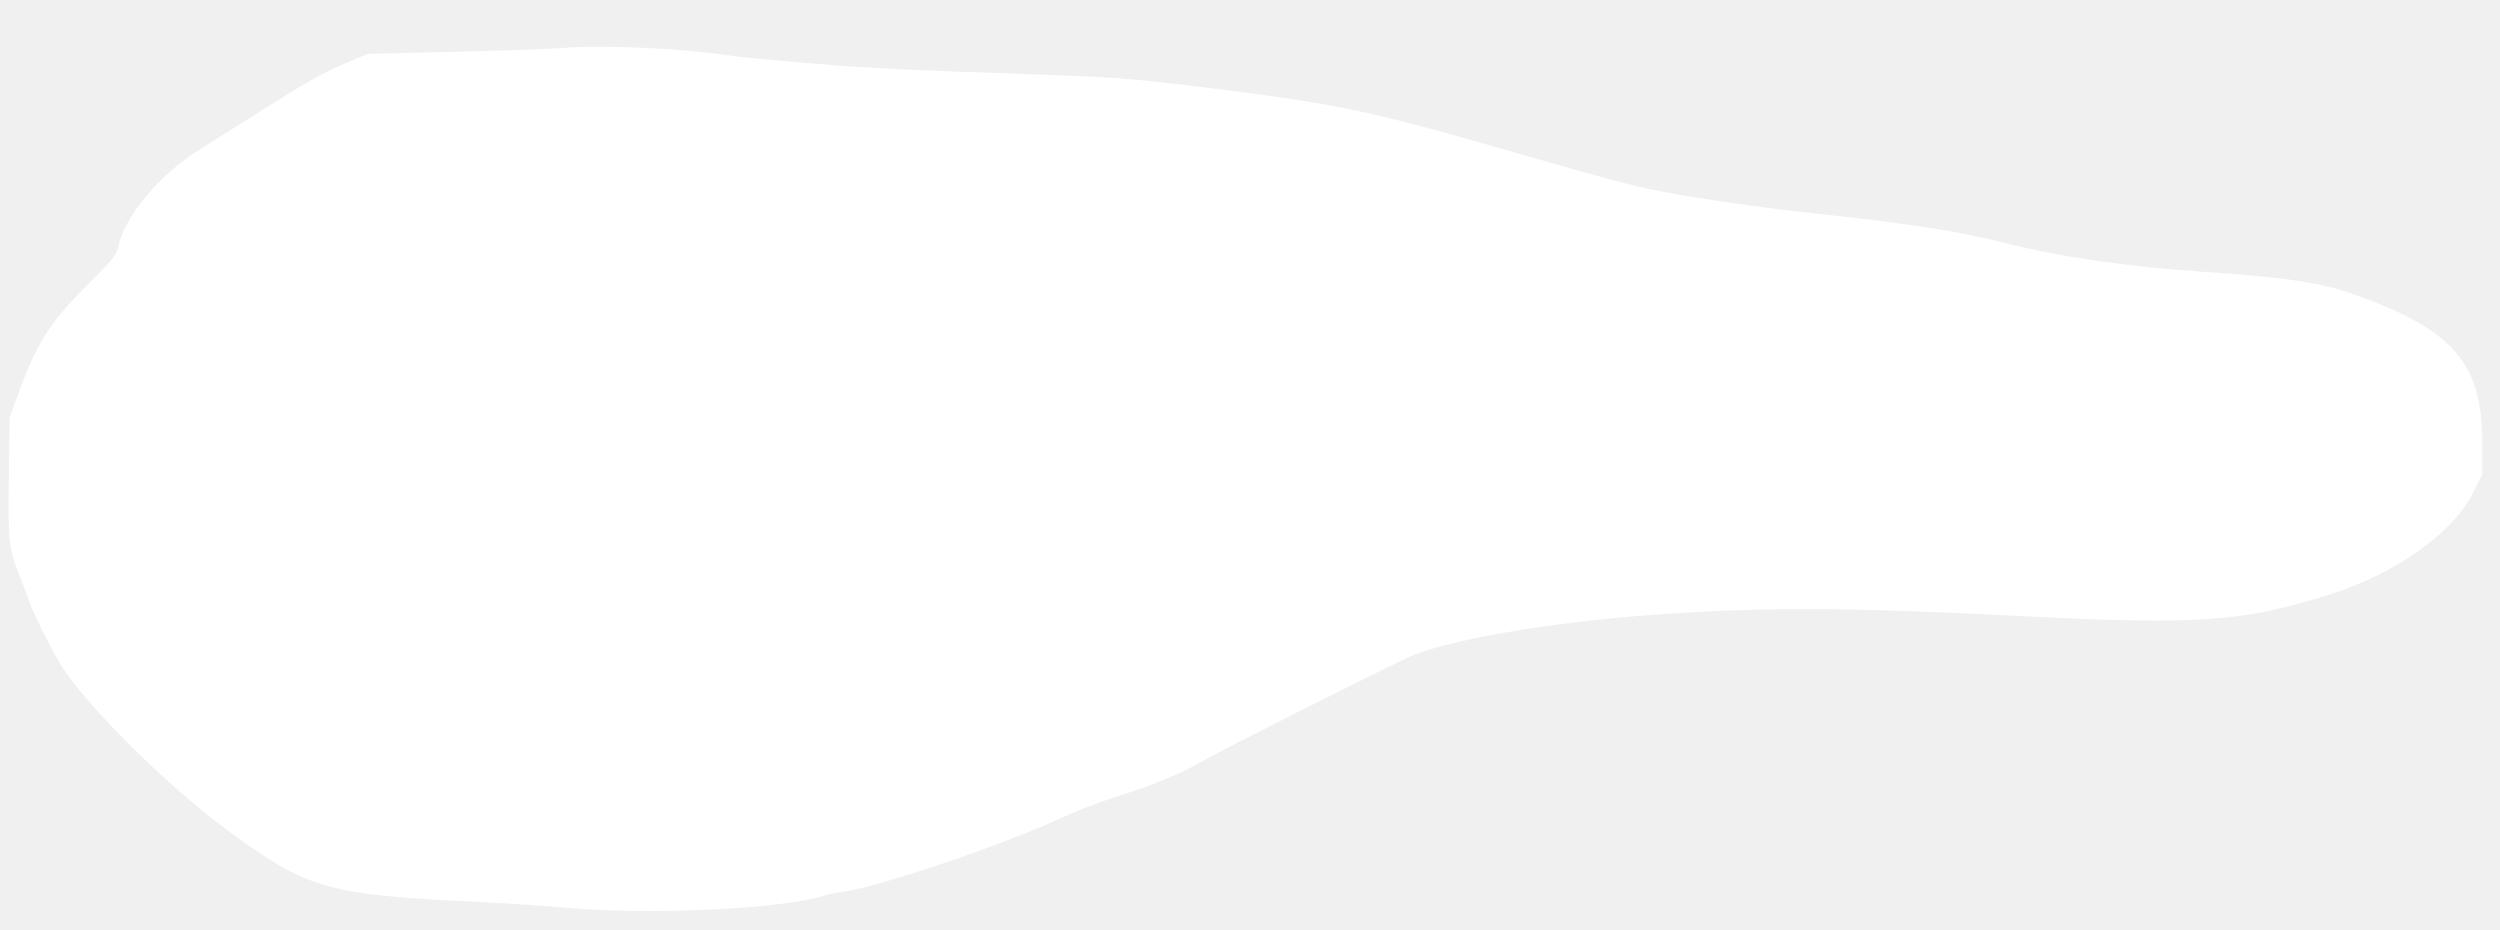
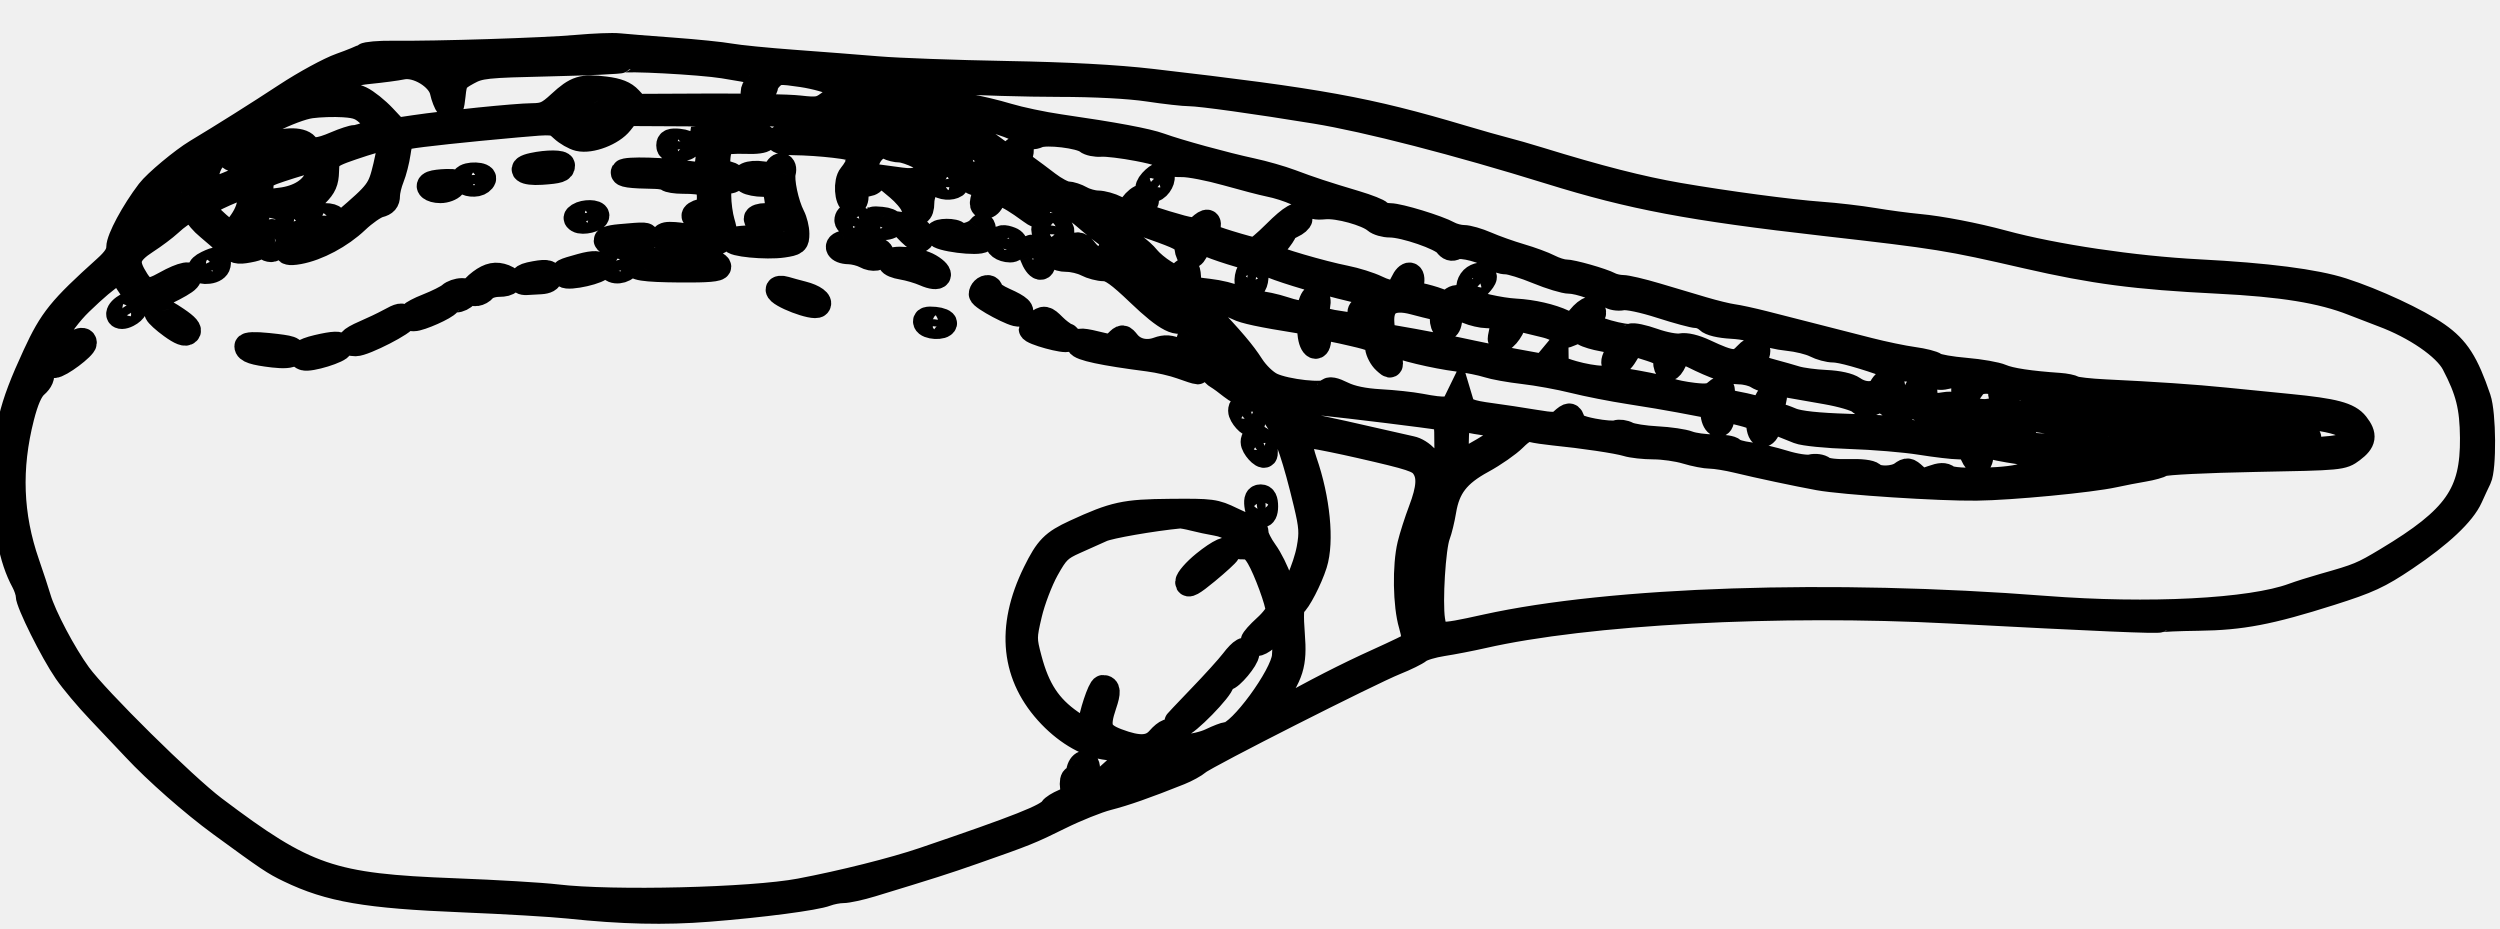
- <svg xmlns="http://www.w3.org/2000/svg" width="1200" height="446" viewBox="0 0 1200 446" version="1.1">
-   <path d="M 268.500 23.106 C 263 23.554, 240.050 24.356, 217.500 24.888 L 176.500 25.855 166.875 29.908 C 154.828 34.980, 147.591 39.068, 122.500 54.975 C 111.500 61.949, 99.800 69.309, 96.500 71.331 C 76.596 83.529, 59.321 104.251, 56.604 119.187 C 56.049 122.235, 53.363 125.441, 41.104 137.687 C 23.214 155.558, 17.422 164.968, 7.673 192 L 4.608 200.500 4.236 229.209 C 3.829 260.600, 4.167 263.495, 9.874 277.500 C 11.443 281.350, 13.289 286.300, 13.977 288.500 C 15.620 293.760, 24.983 312.497, 29.598 319.759 C 41.888 339.102, 80.055 376.971, 108.380 397.924 C 147.622 426.953, 156.430 429.474, 231 433.011 C 243.375 433.598, 261.825 434.830, 272 435.749 C 311.815 439.346, 376.017 436.311, 395.500 429.911 C 397.150 429.369, 401.489 428.501, 405.142 427.982 C 422.525 425.512, 482.451 405.174, 509.500 392.565 C 516.100 389.489, 527.800 384.970, 535.500 382.522 C 554.785 376.393, 566.749 371.425, 578.500 364.667 C 587.833 359.299, 653.137 326.378, 675.511 315.760 C 693.109 307.409, 742.990 298.722, 794.500 295.036 C 846.536 291.313, 886.478 291.453, 968.500 295.647 C 1055.463 300.093, 1076.933 298.580, 1119.212 285.026 C 1150.609 274.960, 1177.687 255.532, 1187.260 236.202 L 1191.500 227.642 1191.443 211.571 C 1191.312 174.340, 1177.562 158.466, 1130.822 141.584 C 1114.609 135.728, 1097.778 133.164, 1058 130.491 C 1021.076 128.009, 989.837 123.517, 963.774 116.941 C 940.163 110.984, 917.221 107.400, 871 102.449 C 842.136 99.358, 806.433 94.052, 790.613 90.504 C 777.244 87.506, 766.432 84.541, 716.130 70.081 C 659.201 53.716, 640.442 49.788, 587 43.042 C 548.072 38.129, 535.845 37.084, 504.500 35.995 C 431.239 33.447, 419.774 32.898, 390.500 30.529 C 373.450 29.149, 356.350 27.542, 352.500 26.958 C 327.232 23.124, 289.513 21.394, 268.500 23.106" stroke="none" fill="#FFFFFF" fill-rule="nonzero" />
+ <svg xmlns="http://www.w3.org/2000/svg" width="800" height="297" xml:space="preserve" overflow="hidden">
+   <g transform="translate(-240 -211)">
+     <path d="M424.5 226.165C414.17 227.092 379.477 228.194 365.636 228.034 361.311 227.985 357.261 228.333 356.636 228.809 356.011 229.285 352.575 230.708 349 231.971 345.425 233.234 337.55 237.519 331.5 241.493 322.355 247.499 311.344 254.433 302.906 259.5 298.38 262.217 289.846 269.336 287.636 272.236 282.681 278.741 278 287.443 278 290.151 278 292.137 276.81 293.99 273.79 296.71 259.282 309.77 256.481 313.236 251.209 324.661 243.348 341.693 241.701 348.77 241.704 365.5 241.707 379.744 243.558 389.74 247.565 397.154 248.354 398.614 249 400.571 249 401.502 249 403.951 256.775 419.575 261.159 425.937 263.22 428.927 267.965 434.579 271.703 438.496 275.441 442.413 280.573 447.842 283.108 450.559 289.955 457.901 301.694 468.229 310.514 474.67 326.088 486.044 327.58 487.045 332.5 489.417 345.505 495.687 357.282 497.711 388 498.958 401.475 499.504 416.775 500.404 422 500.957 439.101 502.768 452.697 503.076 466.713 501.971 483.728 500.63 500.866 498.382 504.442 497.022 505.921 496.46 508.306 496 509.744 496 511.182 496 515.315 495.1 518.929 494 538.048 488.179 542.322 486.815 551.5 483.6 568.343 477.7 569.634 477.18 579.215 472.439 584.322 469.912 591.2 467.153 594.5 466.309 599.972 464.908 606.742 462.53 617.5 458.229 619.7 457.35 622.4 455.862 623.5 454.923 625.989 452.798 678.439 426.222 686.55 422.975 689.823 421.666 693.241 419.983 694.147 419.236 695.052 418.489 698.427 417.472 701.647 416.977 704.866 416.482 710.65 415.361 714.5 414.485 747.85 406.897 809.138 403.633 864 406.522 911.89 409.044 930.447 409.84 931.158 409.402 931.519 409.179 937.074 408.93 943.501 408.85 957.244 408.678 966.26 406.956 985.707 400.786 997.927 396.91 1001.29 395.357 1009.73 389.68 1020.97 382.129 1028.18 375.339 1030.52 370.116 1031.41 368.127 1032.66 365.438 1033.3 364.139 1034.9 360.87 1034.77 343.413 1033.1 338.5 1029.21 327.068 1026.28 322.483 1020.03 318.103 1013.67 313.638 999.819 307.19 989.5 303.886 980.763 301.088 965.451 299.116 943.663 297.983 922.793 296.898 897.496 293.138 881 288.668 872.019 286.234 860.937 284.094 854 283.454 850.425 283.124 843.9 282.251 839.5 281.514 835.1 280.777 827.45 279.885 822.5 279.532 813.035 278.857 792.285 276.084 777.176 273.477 765.06 271.386 751.512 267.924 732.5 262.059 728.65 260.871 723.7 259.451 721.5 258.902 719.3 258.353 713.225 256.631 708 255.075 677.568 246.011 662.482 243.273 608.5 237.016 597.141 235.699 581.712 234.869 562 234.514 545.775 234.223 527.325 233.55 521 233.02 514.675 232.49 502.525 231.546 494 230.921 485.475 230.297 476.309 229.385 473.631 228.896 470.953 228.407 462.628 227.558 455.131 227.01 447.634 226.462 439.925 225.845 438 225.64 436.075 225.435 430 225.671 424.5 226.165M390 231.052C384.067 235.091 383.163 235.211 378.722 232.55L374.5 230.019 383 230.025C389.099 230.029 391.076 230.319 390 231.052M471.5 232.097C482.414 233.859 483 234.059 483 236.02 483 237.044 482.55 238.16 482 238.5 481.45 238.84 481 239.782 481 240.594 481 241.76 481.42 241.846 483 241 484.1 240.411 485 239.34 485 238.62 485 237.899 485.886 236.508 486.968 235.529 488.748 233.918 489.68 233.858 496.678 234.899 500.936 235.532 505.926 236.939 507.767 238.025 509.608 239.111 512.344 240 513.847 240 517.306 240 528.204 242.808 529.408 244.009 529.951 244.552 529.769 245.574 528.954 246.556 527.812 247.932 526.373 248.088 520.046 247.521 509.15 246.546 507.825 246.127 508.537 243.884 509.307 241.457 508.583 241.509 505.029 244.137 502.487 246.016 501.375 246.187 495.819 245.55 492.344 245.152 479.209 244.874 466.631 244.931L443.763 245.036 441.511 242.606C439.877 240.844 437.718 239.984 433.648 239.475 426.358 238.564 424.39 239.179 419.164 244 415.416 247.458 414.197 248.004 410.164 248.03 405.256 248.061 382.588 250.355 372.66 251.825L366.819 252.69 362.809 248.411C360.603 246.058 357.313 243.428 355.498 242.566 351.685 240.757 344.782 240.511 341.849 242.081 340.738 242.676 339.57 242.903 339.254 242.587 338.507 241.841 341.977 238.002 343.405 237.994 344.007 237.99 345.85 237.232 347.5 236.308 349.15 235.385 353.875 234.295 358 233.886 362.125 233.478 366.951 232.837 368.725 232.462 373.451 231.463 380.584 235.796 381.535 240.245 381.918 242.035 382.741 244.137 383.365 244.917 384.261 246.034 384.606 245.298 385 241.43 385.462 236.903 385.82 236.35 389.666 234.235 393.561 232.092 395.279 231.91 416.118 231.436 428.375 231.157 438.651 230.679 438.952 230.372 439.702 229.609 464.096 230.902 471.5 232.097M542.361 236.948C552.184 237.526 568.609 238.003 578.861 238.006 590.276 238.01 601.342 238.591 607.413 239.506 612.865 240.328 618.86 241 620.736 241 624.07 241 642.019 243.499 661 246.606 677.447 249.299 706.298 256.747 736 265.968 762.326 274.141 780.796 277.621 824 282.547 860.294 286.685 863.322 287.174 888.5 292.964 909.975 297.903 923.488 299.675 949.57 300.973 970.36 302.008 982.924 304.051 993 308.035 996.025 309.231 1000.24 310.854 1002.37 311.641 1012.89 315.533 1022.51 322.15 1025.25 327.377 1029.81 336.101 1031.09 341.215 1031.19 351.108 1031.35 369.053 1025.89 376.843 1003.88 390.074 995.882 394.879 994.817 395.32 983.5 398.518 980.2 399.45 975.825 400.832 973.777 401.587 960.297 406.564 927.564 408.248 894.41 405.669 826.245 400.367 755.737 402.694 715.507 411.574 699.645 415.075 699.276 415.026 698.422 409.329 697.553 403.535 698.625 386.106 700.083 382.313 700.678 380.766 701.54 377.226 701.998 374.446 703.237 366.93 706.438 362.789 714.331 358.491 718.088 356.446 722.695 353.238 724.569 351.364 727.105 348.829 728.556 348.101 730.239 348.521 731.482 348.831 734.525 349.287 737 349.534 746.525 350.484 757.629 352.141 760.571 353.05 762.26 353.573 766.126 354 769.162 354 772.198 354 776.891 354.67 779.591 355.489 782.291 356.308 785.785 356.983 787.356 356.989 788.926 356.995 792.751 357.615 795.856 358.366 802.995 360.094 814.873 362.62 822 363.925 829.805 365.354 860.649 367.362 872.5 367.212 883.747 367.071 908.906 364.663 916.5 363.002 919.25 362.4 923.527 361.574 926.004 361.165 928.482 360.756 931.182 360.001 932.004 359.488 932.827 358.974 946.1 358.317 961.5 358.027 989.237 357.505 989.531 357.477 992.75 355.062 996.496 352.252 996.798 350.285 994.026 346.76 991.616 343.697 986.969 342.462 972.5 341.042 966.45 340.449 957.225 339.53 952 339.001 942.302 338.018 929.46 337.144 913.625 336.388 908.744 336.154 904.244 335.647 903.625 335.261 903.006 334.874 900.925 334.45 899 334.319 889.585 333.678 883.223 332.715 880.5 331.52 878.85 330.796 873.675 329.883 869 329.491 864.325 329.099 859.946 328.33 859.269 327.782 858.592 327.235 855.442 326.434 852.269 326.004 849.096 325.573 842.675 324.239 838 323.038 829.706 320.909 818.645 318.083 804.5 314.48 800.65 313.5 796.15 312.521 794.5 312.304 792.85 312.088 788.575 311.044 785 309.984 781.425 308.925 774.675 306.918 770 305.524 765.325 304.131 760.481 302.993 759.236 302.996 757.991 302.998 756.191 302.592 755.236 302.092 752.618 300.723 743.034 298 740.836 298 739.771 298 737.486 297.268 735.756 296.374 734.027 295.479 729.886 293.953 726.556 292.982 723.225 292.011 718.325 290.268 715.667 289.108 713.009 287.949 709.717 287 708.351 287 706.986 287 704.886 286.454 703.684 285.786 700.163 283.829 687.734 280.028 684.809 280.013 683.329 280.006 681.858 279.579 681.539 279.064 681.221 278.549 677.707 277.158 673.73 275.972 663.977 273.065 659.514 271.596 653 269.149 649.975 268.013 644.35 266.405 640.5 265.576 631.956 263.736 617.005 259.634 611.275 257.558 607.036 256.022 596.716 254.095 579 251.531 573.775 250.774 566.35 249.208 562.5 248.05 558.65 246.892 553.025 245.549 550 245.064 546.975 244.58 543.233 243.693 541.685 243.092 540.137 242.491 537.395 242 535.591 242 533.788 242 529.697 241.1 526.5 240 523.303 238.9 518.845 237.997 516.593 237.993 512.776 237.987 506.318 235.016 507.516 233.817 507.809 233.524 511.75 233.872 516.274 234.59 520.798 235.308 532.537 236.369 542.361 236.948M433.458 241.932C434.249 243.211 430.053 246 427.337 246 424.294 246 423.301 243.984 425.538 242.348 427.648 240.805 432.601 240.545 433.458 241.932M358.88 248.414 362.401 251.934 358.733 253.467C356.715 254.31 354.412 255 353.615 255 352.818 255 350.066 255.9 347.5 257 341.924 259.39 339.667 259.509 338 257.5 336.248 255.388 330.144 255.633 325.5 258 323.342 259.1 319.899 260 317.848 260 313.147 260 311.843 261.763 316.231 262.185 318.929 262.445 319.5 262.92 319.5 264.902 319.5 266.939 318.44 267.734 312.551 270.12 308.729 271.668 305.415 272.749 305.188 272.521 304.961 272.294 305.314 269.858 305.974 267.109 306.992 262.864 307.952 261.514 312.337 258.162 319.77 252.478 333.682 245.666 339.5 244.861 342.25 244.48 346.943 244.332 349.93 244.531 354.566 244.84 355.874 245.407 358.88 248.414M543.654 246.5C545.629 247.325 548.677 248 550.428 248 554.373 248 565.887 251.741 568.248 253.79 569.533 254.905 570.571 255.051 572.161 254.341 574.773 253.176 585.673 254.484 587.756 256.213 588.55 256.871 590.617 257.3 592.35 257.166 594.082 257.031 599.428 257.678 604.228 258.603 610.657 259.842 613.1 260.741 613.505 262.015 613.917 263.313 615.111 263.728 618.277 263.674 620.6 263.634 627 264.871 632.5 266.423 638 267.974 644.075 269.558 646 269.943 652.073 271.156 658.925 274.187 659.469 275.902 659.869 277.162 660.929 277.464 663.939 277.177 668.136 276.777 677.452 279.346 680.079 281.628 680.947 282.383 683.075 283 684.808 283 689.399 283 701.283 287.1 702.816 289.212 703.731 290.473 704.608 290.759 705.696 290.15 707.506 289.137 715.508 291.264 717.927 293.4 718.792 294.163 720.625 294.793 722 294.799 723.375 294.805 727.875 296.202 732 297.902 736.125 299.602 740.728 300.995 742.23 300.997 745.305 301 752.725 303.659 755 305.571 755.825 306.265 757.706 306.599 759.179 306.313 760.753 306.008 765.834 307.074 771.496 308.897 776.796 310.604 781.971 312 782.995 312 784.019 312 785.547 312.69 786.391 313.534 787.35 314.493 790.313 315.202 794.303 315.425 797.81 315.622 801.99 316.445 803.59 317.254 805.191 318.062 809.037 318.973 812.137 319.278 815.238 319.583 819.153 320.545 820.838 321.416 822.522 322.287 825.161 323 826.7 323 829.166 323 836.032 324.924 845.5 328.268 847.15 328.851 850.269 329.259 852.432 329.173 854.829 329.079 857.057 329.647 858.141 330.628 859.336 331.709 860.781 332.021 862.545 331.578 866.781 330.515 869.276 331.764 868.566 334.594 867.831 337.52 869.5 337.774 871.232 335 872.05 333.69 873.564 333 875.618 333 878.633 333 881.618 335.048 880.391 336.275 880.066 336.601 880.134 337.408 880.543 338.07 881.066 338.915 881.815 338.571 883.069 336.909 884.761 334.665 885.084 334.608 889.44 335.773 891.964 336.448 896.021 337 898.455 337 903.683 337 904.76 338.191 902.563 341.544 900.716 344.363 897.473 344.72 894.248 342.461 892.287 341.087 891.739 341.084 889.144 342.425 886.948 343.561 885.416 343.693 882.876 342.964 881.027 342.434 878.122 342.262 876.419 342.581 874.557 342.931 871.765 342.508 869.412 341.522 867.055 340.534 864.261 340.112 862.384 340.461 857.868 341.301 856 340.257 856 336.893 856 333.311 854.284 333.124 852.976 336.563 852.163 338.7 851.46 339.075 848.751 338.813 845.892 338.538 845.523 338.169 845.688 335.75 845.913 332.469 843.605 332 842 335 840.674 337.477 836.359 337.64 833.072 335.338 831.615 334.317 828.232 333.564 824.302 333.385 820.783 333.225 816.463 332.652 814.702 332.112 812.941 331.571 809.7 330.652 807.5 330.068 801.535 328.485 800.58 327.653 801.899 325.188 803.616 321.98 801.456 321.595 798.659 324.612 795.851 327.64 794.057 327.488 785.532 323.496 782.403 322.031 779.496 321.34 777.844 321.669 776.354 321.965 772.516 321.248 769.1 320.036 765.752 318.847 762.527 318.174 761.934 318.541 761.341 318.907 757.964 318.378 754.428 317.366 748.453 315.655 746.593 313.988 749 312.5 750.392 311.64 750.252 310 748.788 310 748.121 310 746.601 311.222 745.409 312.716 743.382 315.258 743.06 315.345 740.372 314.076 736.451 312.225 730.397 310.835 725 310.546 719.985 310.278 711.673 308.398 708.284 306.766 706.641 305.974 705.672 306.027 704.535 306.971 703.388 307.923 702.309 307.977 700.251 307.184 698.738 306.602 696.055 305.84 694.289 305.492 691.363 304.914 691.13 304.599 691.664 301.929 692.391 298.294 690.432 297.958 688.843 301.445 687.249 304.943 685.195 305.356 680.564 303.108 678.329 302.024 673.8 300.601 670.5 299.948 662.884 298.439 647.78 294.005 646.61 292.935 646.109 292.476 646.872 290.753 648.36 288.984 649.812 287.258 651 285.503 651 285.084 651 284.664 652.125 283.808 653.5 283.182 654.875 282.555 656 281.583 656 281.021 656 278.757 653.219 280.326 648.024 285.522 645.012 288.535 642.087 291 641.524 291.001 640.961 291.001 637.222 289.988 633.216 288.751 626.596 286.705 625.982 286.295 626.485 284.25 627.135 281.606 626.328 281.393 623.919 283.573 622.33 285.011 621.397 284.912 613.09 282.419 608.091 280.918 604 279.365 604 278.968 604 278.57 604.675 277.685 605.5 277 607.391 275.431 607.43 274 605.583 274 604.804 274 603.309 275.178 602.26 276.617 600.399 279.172 600.28 279.196 597.227 277.617 595.507 276.728 592.839 275.984 591.3 275.965 589.76 275.945 587.375 275.286 586 274.5 584.625 273.714 582.6 273.051 581.5 273.026 580.4 273.001 577.602 271.522 575.283 269.74 572.964 267.958 569.923 265.689 568.527 264.699 566.568 263.309 566.128 262.337 566.602 260.449 567.32 257.588 566.396 257.331 563.809 259.673 562.073 261.244 561.778 261.212 558.977 259.141 551.882 253.896 548.585 252 546.555 252 543.722 252 532 248.033 532 247.075 532 244.557 538.264 244.248 543.654 246.5M435.527 248.044C437.442 251.143 427.393 254.351 423.05 252.027 421.256 251.067 421.09 250.596 422.111 249.366 422.832 248.498 424.241 248.095 425.472 248.404 426.639 248.696 428.922 248.539 430.546 248.054 434.571 246.852 434.79 246.852 435.527 248.044M471.801 250.086C472.184 253.382 470.489 254.759 465.487 255.213L461.5 255.575 464.206 256.746C466.496 257.737 466.865 258.438 466.607 261.309 466.152 266.386 465.292 267.217 461.147 266.585 452.956 265.335 440.135 264.972 439.517 265.972 438.915 266.947 441.477 267.32 449.665 267.45 451.406 267.477 453.168 267.837 453.582 268.25 453.995 268.663 456.171 269.006 458.417 269.014 465.778 269.038 467 269.762 467 274.098 467 277.386 466.627 278.055 464.5 278.589 461.088 279.446 461.342 281 464.893 281 467.998 281 469.441 283.034 468.482 286.057 467.731 288.424 469.45 289.367 471.035 287.457 472.02 286.271 472.045 285.092 471.149 282.102 470.517 279.993 470 276.183 470 273.634 470 269.318 470.177 269 472.583 269 474.208 269 475.01 268.536 474.746 267.75 474.514 267.063 473.239 266.481 471.912 266.459 469.705 266.421 469.517 266.046 469.706 262.045 469.819 259.64 470.494 257.294 471.206 256.832 471.918 256.369 475.2 256.105 478.5 256.245 485.683 256.55 487.131 254.718 480.275 254 475.972 253.549 475.469 253.232 475.187 250.785 474.932 248.576 475.357 247.949 477.463 247.42 480.748 246.595 494.804 247.874 495.54 249.064 496.501 250.62 494.152 253.745 491.526 254.404 487.459 255.425 488.614 256.595 493.75 256.657 502.439 256.763 513.344 258.04 514.624 259.103 516.002 260.247 514.905 263.946 512.236 267.156 510.603 269.121 510.964 275.17 512.75 275.756 513.568 276.025 514 275.102 514 273.083 514 270.481 514.381 270 516.441 270 519.573 270 520.681 268.218 518.528 266.644 514.876 263.974 520.092 255.909 524.089 258.048 525.068 258.571 526.816 259 527.974 259 529.132 259 531.87 259.914 534.059 261.03 537.375 262.722 537.877 263.36 537.074 264.862 535.163 268.433 533.214 269.256 528.259 268.588L523.5 267.946 527.339 271.141C529.45 272.899 531.576 275.386 532.064 276.668 533.356 280.065 535 279.52 535 275.694 535 273.738 536.021 271.005 537.5 269 538.875 267.136 540 265.052 540 264.369 540 263.516 541.058 263.297 543.373 263.673 547.616 264.362 549.105 262.402 545.02 261.504 543.372 261.142 541.766 260.431 541.452 259.923 541.139 259.415 539.965 259 538.845 259 536.267 259 526.984 256.294 525 254.965 523.723 254.109 523.863 253.655 525.943 251.913 527.286 250.788 529.086 250.083 529.943 250.346 530.799 250.609 535.1 251.794 539.5 252.979 548.143 255.307 554.147 258.36 557.825 262.299 560.553 265.22 559.631 266.237 554.109 266.396 549.638 266.525 548.999 269.328 553.329 269.824 554.987 270.014 555.975 270.634 555.716 271.324 553.994 275.912 553.927 277 555.365 277 556.19 277 557.151 276.1 557.5 275 558.562 271.653 561.383 272.481 569.75 278.599 571.685 280.014 572 280.034 572 278.744 572 277.92 571.325 276.685 570.5 276 569.675 275.315 569 274.135 569 273.378 569 272.611 567.99 272 566.723 272 565.47 272 563.443 271.298 562.219 270.441 560.422 269.182 560.193 268.508 561.032 266.941 561.603 265.873 562.546 265 563.127 265 564.295 265 568.48 268.047 573.015 272.198 574.636 273.682 577.571 275.34 579.538 275.883 581.505 276.426 584.805 278.362 586.872 280.185 588.939 282.008 591.948 284.447 593.56 285.604 596.194 287.496 596.387 288 595.474 290.604 594.061 294.639 590.4 295.034 587.55 291.46 585.764 289.22 585.043 288.928 583.442 289.799 582.374 290.379 580.712 291.098 579.75 291.396 576.768 292.319 577.824 294 581.386 294 583.248 294 586.06 294.672 587.636 295.494 589.211 296.315 591.77 296.99 593.323 296.994 595.484 296.999 598.095 298.866 604.447 304.949 613.326 313.453 617.422 315.511 619.582 312.557 621.327 310.171 622.79 311.165 630.632 320.06 638.383 328.853 640.9 333 638.485 333 636.047 333 631 328.828 631 326.812 631 324.031 629.123 324.662 628.361 327.699 627.853 329.72 628.133 330.662 629.476 331.449 630.461 332.027 632.548 333.545 634.113 334.822 635.679 336.099 637.429 336.853 638.004 336.498 640.22 335.128 644.838 337.096 645.785 339.814 646.301 341.292 647.865 344.186 649.262 346.244 651.942 350.193 654.525 357.904 657.925 372.106 659.68 379.437 659.825 381.58 658.903 386.566 657.779 392.649 653.635 402 652.064 402 651.567 402 650.388 399.637 649.445 396.75 648.501 393.863 646.44 389.724 644.864 387.553 643.289 385.382 642 382.795 642 381.803 642 380.811 641.522 380 640.938 380 640.354 380 637.317 378.763 634.188 377.251 628.764 374.629 627.85 374.507 614.5 374.623 599.868 374.749 596.648 375.451 584 381.274 576.951 384.519 575.119 386.378 571.27 394.192 562.526 411.94 564.209 427.603 576.196 440.046 581.777 445.839 588.448 449.565 594.453 450.242 601.392 451.024 602.198 452.405 597.987 456.298 592.343 461.516 587.913 465 586.923 465 585.677 465 585.742 460.277 587 459.5 587.55 459.16 588 457.971 588 456.858 588 454.177 585.596 455.005 585.18 457.828 585.005 459.023 584.391 460 583.817 460 583.222 460 582.966 461.313 583.221 463.056 583.614 465.729 583.268 466.279 580.457 467.454 578.69 468.192 576.936 469.295 576.559 469.905 575.159 472.171 565.955 475.816 535.5 486.17 526.066 489.377 509.582 493.517 496 496.089 480.521 499.021 435.893 500.107 418.119 497.984 413.379 497.418 398.7 496.543 385.5 496.041 345.861 494.531 337.916 491.805 308.5 469.62 298.961 462.426 271.005 434.818 265.227 426.885 260.425 420.293 254.029 408.18 252.35 402.5 251.7 400.3 250.039 395.244 248.659 391.264 243.334 375.907 242.783 360.828 246.952 344.5 248.34 339.062 249.76 335.825 251.386 334.394 253.094 332.89 253.64 331.567 253.296 329.77 252.538 325.8 259.03 314.374 265.717 307.911 275.322 298.629 280 295.848 280 299.423 280 301.327 284.843 307 286.468 307 288.501 307 298.67 302.103 300.023 300.472 302.075 298 298.401 298.659 292.904 301.749 287.31 304.894 285.779 304.481 282.72 299.006 280.17 294.441 281.118 291.908 286.743 288.263 289.383 286.553 292.784 284.002 294.303 282.595 299.084 278.164 303 276.724 303 279.396 303 280.164 304.688 282.175 306.75 283.864 308.813 285.554 311.625 288.034 313 289.375 315.161 291.483 316.042 291.712 319.5 291.06 323.421 290.322 323.307 290.033 318.5 288.531 316.264 287.833 316.651 286.467 320.244 282.375 323.056 279.172 323.489 277.95 323.494 273.201 323.501 267.058 323.171 267.37 333 264.199 338.645 262.378 339.69 262.291 340.949 263.536 342.029 264.605 342.156 265.645 341.449 267.632 340.046 271.57 335.609 274.373 329.709 275.048 325.081 275.577 324.766 275.755 326.883 276.643 330.898 278.327 337.792 276.67 341.28 273.182 343.731 270.731 344.412 269.166 344.497 265.795 344.618 260.953 344.858 260.775 356.331 257.006 360.936 255.493 363.491 255.091 364.173 255.773 364.855 256.455 364.607 259.182 363.412 264.142 361.532 271.95 361.151 272.458 350.048 281.974 346.233 285.244 343.191 286.863 338.742 287.992 331.736 289.769 329.136 292.746 335.622 291.565 341.619 290.472 349.038 286.508 354.131 281.673 356.678 279.255 359.94 276.981 361.381 276.619 363.28 276.143 364 275.314 364 273.603 364 272.306 364.62 269.727 365.377 267.872 366.134 266.017 367.054 262.415 367.421 259.866 367.998 255.854 368.451 255.161 370.794 254.698 374.057 254.053 389.167 252.434 405.408 250.989 417.28 249.932 417.325 249.936 419.908 252.336 421.334 253.659 423.719 255.029 425.21 255.38 429.051 256.284 435.959 253.627 438.625 250.22L440.886 247.331 456.193 247.415 471.5 247.5 471.801 250.086M513.368 248.95C521.208 249.961 522.673 250.874 521.116 253.783 520.153 255.583 519.233 255.743 511.774 255.403 507.223 255.196 502.825 255.014 502 254.998 499.259 254.946 497.758 253.339 498.44 251.189 499.449 248.011 502.511 247.551 513.368 248.95M454 257.5C454 258.733 454.787 259.051 457.25 258.813 459.037 258.641 460.5 258.05 460.5 257.5 460.5 256.95 459.037 256.359 457.25 256.187 454.787 255.949 454 256.267 454 257.5M335.27 260.13C334.649 260.751 331.859 262.032 329.07 262.976 324.315 264.586 324 264.588 324 262.999 324 260.787 327.513 259.152 332.45 259.068 335.386 259.017 336.11 259.29 335.27 260.13M303.572 266.44C302.707 268.986 302 271.719 302 272.512 302 273.305 300.763 274.725 299.25 275.668 297.737 276.611 293.487 279.771 289.803 282.691 286.12 285.611 282.858 288 282.553 288 279.969 288 289.606 273.147 294.744 269.21 296.689 267.72 299.68 265.3 301.39 263.833 303.1 262.366 304.644 261.31 304.821 261.488 304.999 261.665 304.436 263.894 303.572 266.44M410.5 263.878C405.618 264.922 407.584 266.531 413.27 266.146 418.899 265.765 420 265.404 420 263.941 420 262.907 415.193 262.875 410.5 263.878M488.322 265.604C487.852 266.828 486.851 267.073 484.103 266.636 479.771 265.948 476.598 267.408 479 268.985 479.825 269.526 482.148 269.976 484.162 269.985 487.646 269.999 487.857 270.193 488.494 273.963 489.326 278.889 488.672 280 484.941 280 483.323 280 482 280.441 482 280.981 482 282.475 486.991 283.409 488.249 282.151 489.697 280.703 492 282.528 492 285.122 492 286.811 491.15 287 483.559 287 478.916 287 474.875 287.393 474.578 287.873 473.811 289.115 485.236 290.237 490.544 289.441 494.673 288.822 495 288.554 495 285.791 495 284.151 494.38 281.614 493.623 280.154 491.619 276.292 490.009 268.68 490.666 266.17 491.326 263.644 489.265 263.147 488.322 265.604M388.496 268.007C387.75 269.214 390.198 270.302 392.609 269.835 393.558 269.651 394.522 268.938 394.75 268.25 395.258 266.725 389.428 266.499 388.496 268.007M608.494 269.006C606.395 271.326 607.288 272.938 609.798 271.357 611.658 270.186 612.704 267 611.228 267 610.723 267 609.493 267.903 608.494 269.006M541.028 268.94C539.758 269.762 539.785 269.98 541.22 270.531 543.341 271.345 546.047 270.796 546.303 269.5 546.569 268.149 542.86 267.756 541.028 268.94M378.244 269.664C376.178 270.497 377.911 272 380.937 272 382.487 272 384.315 271.325 385 270.5 386.066 269.215 385.761 269.011 382.872 269.079 381.018 269.122 378.935 269.386 378.244 269.664M320 273.987C320 276.705 319.125 279.238 317.25 281.949 315.737 284.135 314.275 285.934 314 285.947 313.725 285.96 311.834 284.514 309.798 282.735 304.104 277.759 304.421 276.366 312 273.047 315.575 271.482 318.838 270.156 319.25 270.101 319.662 270.045 320 271.794 320 273.987M594.04 279.02C597.926 281.003 598.866 282.346 597.123 283.424 596.053 284.085 589.815 279.989 589.244 278.25 588.685 276.548 589.427 276.667 594.04 279.02M425.143 279.89C424.145 280.523 424.094 280.94 424.95 281.469 426.442 282.391 431 281.27 431 279.981 431 278.776 426.999 278.714 425.143 279.89M341 281.5C341 283.07 342.738 283.421 345.418 282.393 348.03 281.391 347.206 280 344 280 342 280 341 280.5 341 281.5M511 281.481C511 283.066 515.625 284.708 516.795 283.538 517.626 282.708 514.193 280 512.309 280 511.589 280 511 280.666 511 281.481M334.5 281.713C331.528 282.428 330.411 283.837 332.255 284.544 334.038 285.228 338 283.449 338 281.965 338 280.953 337.739 280.934 334.5 281.713M519.976 282.471C520.718 283.365 522.264 283.962 523.412 283.798 526.746 283.322 525.825 281.531 522.063 281.173 518.989 280.88 518.769 281.017 519.976 282.471M612 284.87C618.553 287.287 619.54 287.975 619.816 290.318 620.214 293.685 621.755 293.775 622.999 290.504 623.91 288.107 624.079 288.063 627.224 289.406 629.026 290.174 633.2 291.58 636.5 292.529 639.8 293.477 644.525 295.051 647 296.026 652.409 298.158 662.945 301.252 672.5 303.516 676.35 304.428 679.707 305.38 679.961 305.632 680.214 305.883 679.111 307.134 677.509 308.411 674.604 310.728 674.601 310.741 676.41 313.504L678.225 316.273 675.863 315.708C674.563 315.398 671.25 314.829 668.5 314.446 662.14 313.558 660.934 312.581 661.667 308.913 662.319 305.655 660.513 304.808 659.529 307.91 658.397 311.476 656.79 311.861 651 309.949 647.975 308.95 644.015 308.103 642.2 308.066 640.386 308.03 637.534 307.294 635.865 306.43 634.195 305.567 630.055 304.553 626.664 304.177 620.981 303.548 620.492 303.3 620.392 300.997 620.209 296.79 620.064 296.632 618.048 298.456 616.177 300.15 615.95 300.133 612.565 298.04 610.622 296.839 608.238 294.848 607.266 293.614 606.295 292.38 604.262 290.561 602.75 289.57 599.83 287.659 599.225 285.175 601.2 283.2 602.808 281.592 603.33 281.672 612 284.87M531.22 285.621C532.716 287.146 534.275 288.059 534.684 287.649 535.915 286.418 533.465 283.523 530.898 283.175L528.5 282.849 531.22 285.621M553.219 284.224C551.728 286.035 547.197 287.128 546.417 285.866 545.71 284.722 540 284.744 540 285.891 540 287.432 553.206 289.128 554.572 287.761 554.896 287.437 555.013 286.159 554.831 284.921 554.54 282.939 554.347 282.856 553.219 284.224M574 284.434C574 285.517 574.951 286 577.083 286 580.909 286 580.566 283.644 576.673 283.184 574.779 282.959 574 283.323 574 284.434M325.152 285.885C323.337 287.035 324.094 290.394 326.261 290.812 327.608 291.071 328 290.454 328 288.073 328 284.879 327.43 284.441 325.152 285.885M438.25 286.732C431.527 287.338 433.198 289.134 440.171 288.798 443.991 288.613 446.498 288.024 446.754 287.25 447.173 285.98 446.835 285.959 438.25 286.732M452.245 287.25C452.725 288.705 463 289.59 463 288.177 463 287.179 458.285 286 454.292 286 452.772 286 451.991 286.477 452.245 287.25M559.431 288.112C558.634 289.401 560.71 290.962 563.25 290.985 565.432 291.004 565.56 288.429 563.418 287.607 561.142 286.734 560.21 286.852 559.431 288.112M510.192 288.713C506.98 289.327 508.038 291.488 511.584 291.556 513.188 291.587 515.548 292.184 516.828 292.883 519.28 294.222 522 293.774 522 292.031 522 291.464 521.186 291 520.191 291 519.196 291 517.509 290.339 516.441 289.532 514.438 288.016 514.083 287.97 510.192 288.713M570.273 292.912C571.94 297.328 574.21 297.86 573.813 293.743 573.576 291.291 572.967 290.424 571.314 290.189 569.273 289.898 569.204 290.079 570.273 292.912M603.04 293.188C606.74 295.923 606.864 298 603.329 298 599.547 298 596.771 295.296 598.067 292.874 599.325 290.524 599.448 290.532 603.04 293.188M306.25 295.22C303.146 296.717 303.427 298.199 306.741 297.816 308.395 297.626 309.615 296.805 309.815 295.75 310.19 293.77 309.477 293.664 306.25 295.22M436.008 294.974C434.891 295.68 434.803 296.203 435.658 297.058 437.109 298.509 441 297.326 441 295.433 441 293.811 438.248 293.558 436.008 294.974M443.412 295.143C442.418 296.75 445.882 297.299 457.642 297.397 466.423 297.47 470 297.164 470 296.338 470 295.699 468.313 294.893 466.25 294.546 461.449 293.74 443.997 294.196 443.412 295.143M525 294.955C525 295.48 526.688 296.18 528.75 296.51 530.813 296.841 534.028 297.785 535.896 298.609 540.772 300.76 542.041 298.811 537.507 296.136 533.796 293.947 525 293.116 525 294.955M426 296.122C419.986 297.779 419.594 297.994 420.657 299.057 421.837 300.237 432.61 297.766 432.303 296.386 432.018 295.107 429.995 295.022 426 296.122M640.25 297.137C638.744 298.659 638.582 303 640.031 303 641.396 303 642.238 300.663 641.829 298.01 641.565 296.294 641.254 296.123 640.25 297.137M409.5 298.878C406.492 299.521 405.684 301.573 408.5 301.417 409.325 301.371 411.35 301.258 413 301.167 414.926 301.06 416 300.463 416 299.5 416 297.937 414.55 297.798 409.5 298.878M393.75 301.115C392.238 302.244 391 303.579 391 304.083 391 305.534 393.631 305.15 395 303.5 395.685 302.675 397.765 302 399.622 302 403.142 302 404.151 300.656 401.418 299.607 398.716 298.57 396.604 298.985 393.75 301.115M612.578 301.598C617.092 304.244 619.222 308.178 617.223 310.177 615.989 311.411 614.75 310.748 609.008 305.779 605.376 302.636 604.905 301.82 605.976 300.529 607.594 298.579 607.362 298.542 612.578 301.598M711.2 300.2C709.82 301.58 709.594 304 710.845 304 711.813 304 715 300.68 715 299.671 715 298.564 712.487 298.913 711.2 300.2M489 303.714C489 305.436 500.504 309.829 501.75 308.583 502.755 307.578 500.484 305.905 496.872 304.99 495.018 304.52 492.488 303.827 491.25 303.451 490.012 303.075 489 303.193 489 303.714M554.667 303.667C554.3 304.033 554 304.665 554 305.071 554 306.283 565.004 312.116 566.059 311.464 567.612 310.504 566.245 309.202 561.459 307.085 559.006 306 557 304.637 557 304.056 557 302.871 555.682 302.651 554.667 303.667M383.964 305.349C383.159 306.091 379.912 307.719 376.75 308.965 371.318 311.107 369.285 313 372.417 313 374.479 313 382.665 309.352 383.449 308.083 383.817 307.487 384.936 307 385.937 307 386.937 307 388.315 306.325 389 305.5 390.048 304.237 389.864 304 387.837 304 386.512 304 384.77 304.607 383.964 305.349M628.068 306.603C631.056 307.485 634.625 308.785 636 309.493 638.179 310.614 643.459 311.741 655.696 313.696 658.522 314.147 658.927 314.619 659.196 317.776 659.582 322.305 662 323.432 662 319.083 662 315.422 662.44 315.372 673 317.822 679.813 319.403 680.528 319.802 680.806 322.177 680.975 323.615 682.042 325.626 683.179 326.646 685.241 328.497 685.243 328.494 684.522 324.179 683.852 320.166 683.932 319.934 685.65 320.921 688.131 322.347 699.09 324.974 706.522 325.924 709.835 326.348 714.124 327.216 716.055 327.853 717.985 328.49 723.15 329.418 727.532 329.916 731.915 330.414 739.1 331.723 743.5 332.827 747.9 333.93 756 335.523 761.5 336.366 767 337.209 774.2 338.421 777.5 339.058 780.8 339.695 784.483 340.393 785.684 340.61 787.176 340.88 787.968 341.851 788.184 343.675 788.605 347.232 791 348.004 791 344.583 791 341.607 790.901 341.626 797.5 343.329 801.791 344.436 802.545 345.001 802.816 347.31 803.316 351.554 805.652 350.523 806.351 345.75 806.693 343.412 807.256 340.488 807.603 339.25 808.473 336.144 806.588 336.413 805.135 339.602 804.127 341.816 803.543 342.093 801.225 341.461 799.726 341.052 796.925 340.435 795 340.089 792.963 339.724 791.444 338.842 791.365 337.98 791.291 337.166 791.179 336.093 791.115 335.595 791.052 335.097 790.152 335.457 789.116 336.395 787.618 337.751 786.135 337.972 781.866 337.475 778.915 337.131 775.6 336.468 774.5 336.001 771.481 334.72 756.447 332 752.384 332 750.417 332 746.376 331.293 743.404 330.429 738.618 329.038 737.996 328.552 737.967 326.179L737.933 323.5 735.942 325.892 733.95 328.284 724.725 326.598C719.651 325.671 713.541 324.464 711.147 323.916 706.323 322.812 692.702 320.183 686.5 319.16 682.667 318.528 682.488 318.331 682.202 314.448 681.731 308.037 685.21 305.765 692.5 307.725 694.7 308.316 697.63 309.051 699.012 309.359 700.965 309.794 701.522 310.54 701.512 312.709 701.497 316.113 703.364 316.977 703.846 313.79 704.461 309.719 705.742 308.994 709.527 310.576 711.402 311.359 714.188 312.007 715.718 312.015 720.162 312.04 721.318 313.276 720.477 317.105 719.795 320.21 719.87 320.353 721.474 319.021 722.428 318.23 723.62 316.5 724.122 315.178 724.823 313.336 725.559 312.903 727.268 313.327 728.496 313.631 731.668 314.4 734.318 315.036 736.968 315.671 739.368 316.796 739.652 317.536 740.059 318.596 740.695 318.64 742.658 317.746 744.442 316.933 745.635 316.915 746.863 317.682 747.805 318.271 750.503 319.078 752.858 319.476 757.551 320.269 758.728 321.772 757.074 324.861 755.091 328.567 757.899 328.286 760.098 324.559 761.253 322.601 762.406 321 762.661 321 762.916 321 765.346 321.727 768.062 322.615 772.147 323.951 773 324.642 773 326.615 773 329.718 774.377 329.662 775.818 326.5 777.006 323.893 778.82 323.395 781.764 324.87 788.538 328.264 793.546 330 796.562 330 798.492 330 801.067 330.652 802.285 331.449 803.503 332.246 806.975 333.336 810 333.871 813.025 334.406 819.502 335.543 824.394 336.397 829.285 337.251 834.064 338.653 835.014 339.513 836.442 340.805 837.2 340.866 839.393 339.867 841.688 338.821 842.446 338.954 845.007 340.847 847.534 342.715 848.268 342.851 850.012 341.768 851.746 340.692 852.681 340.841 856.177 342.749 859.286 344.445 860.628 344.724 861.638 343.885 863.206 342.584 868.82 343.417 871.453 345.342 872.943 346.431 873.053 347.033 872.091 348.829 871.156 350.577 870.028 351 866.297 351 861.829 351 850.088 349.389 847 348.353 846.175 348.076 839.054 347.65 831.175 347.407 821.691 347.114 815.651 346.463 813.303 345.482 809.118 343.733 808 343.637 808 345.025 808 345.588 809.013 346.446 810.25 346.93 811.487 347.414 813.85 348.36 815.5 349.033 817.15 349.705 824.575 350.447 832 350.682 839.425 350.917 849.55 351.758 854.5 352.551 859.45 353.343 864.972 353.994 866.771 353.996 869.288 353.999 870.306 354.577 871.182 356.5 872.834 360.127 874 359.568 874 355.149 874 353.031 874.494 349.881 875.098 348.149 876.078 345.338 876.617 345 880.123 345 883.391 345 884.209 345.419 885 347.5 886.206 350.671 886.804 350.646 888.048 347.373 888.957 344.983 889.383 344.808 892.774 345.44 894.823 345.822 903.025 346.346 911 346.604 918.975 346.862 926.063 347.267 926.75 347.505 927.438 347.743 928 349.046 928 350.401 928 353.542 924.236 355.043 922.458 352.611 921.396 351.16 921.124 351.146 920.009 352.489 919.319 353.32 918.135 354 917.378 354 916.62 354 916 354.45 916 355 916 355.55 917.125 356 918.5 356 921.468 356 921.878 358.46 919.153 359.918 917.266 360.928 915 359.679 915 357.629 915 357.095 914.296 355.88 913.436 354.929 912.171 353.532 910.752 353.303 906.015 353.732 900.168 354.263 900.158 354.259 899.785 351.382L899.412 348.5 898.045 351.251C896.562 354.235 895.978 354.275 881.25 352.393 875.132 351.61 873.909 353.32 879.75 354.489 887.506 356.041 897.72 357.093 904.083 356.994 908.952 356.919 911.007 357.303 911.976 358.47 912.696 359.338 913.017 360.316 912.69 360.644 912.362 360.971 908.209 361.633 903.46 362.114 898.712 362.595 894.396 363.255 893.869 363.581 893.343 363.906 892.221 363.598 891.375 362.896 890.124 361.858 889.434 361.879 887.669 363.009 884.906 364.779 865.165 365.382 863.207 363.757 862.22 362.938 860.944 362.98 858.35 363.918 855.187 365.062 854.613 364.986 852.666 363.167 850.745 361.372 850.28 361.305 848.559 362.572 846.22 364.292 840.848 364.448 839.241 362.841 838.547 362.147 835.428 361.768 831.46 361.897 827.569 362.023 824.259 361.63 823.432 360.944 822.659 360.302 820.915 360.055 819.558 360.396 818.171 360.744 814.333 360.158 810.795 359.058 807.333 357.982 802.373 356.827 799.773 356.493 797.174 356.158 794.785 355.46 794.464 354.942 794.144 354.424 791.463 354 788.506 354 785.549 354 781.863 353.502 780.315 352.893 778.767 352.285 774.22 351.616 770.212 351.408 766.203 351.2 762.005 350.538 760.883 349.938 759.762 349.337 758.141 349.116 757.281 349.446 756.422 349.775 753.021 349.515 749.725 348.866 745.354 348.006 743.6 347.188 743.249 345.843 742.657 343.582 742.155 343.55 739.861 345.626 738.276 347.06 737.207 347.108 730.782 346.035 726.777 345.366 720.8 344.461 717.5 344.022 709.832 343.004 708.345 342.355 707.543 339.681L706.89 337.5 705.792 339.75C704.572 342.252 702.556 342.462 694.5 340.929 691.75 340.406 685.972 339.785 681.659 339.549 676.515 339.267 672.404 338.419 669.704 337.083 666.815 335.654 665.382 335.382 664.894 336.172 663.927 337.736 651.506 336.386 646.953 334.222 644.911 333.252 642.172 330.618 640.501 328.018 637.752 323.741 634.351 319.736 625.75 310.645 622.526 307.237 621.166 305 622.318 305 622.494 305 625.081 305.721 628.068 306.603M279.572 309.324C276.821 311.335 277.878 313.259 280.888 311.721 283.259 310.508 283.943 308.814 282.285 308.262 281.809 308.103 280.588 308.581 279.572 309.324M290.211 311.132C290.418 311.754 292.486 313.639 294.806 315.32 297.79 317.481 299.336 318.064 300.089 317.311 300.842 316.558 299.799 315.331 296.527 313.123 291.713 309.874 289.566 309.197 290.211 311.132M364.408 313.807C362.707 314.738 359.224 316.4 356.667 317.5 351.845 319.575 350.682 321 353.81 321 356.569 321 370.132 314.022 369.466 312.945 368.694 311.696 368.073 311.801 364.408 313.807M536.226 314.179C536.737 315.712 541.879 315.986 542.25 314.5 542.387 313.95 540.989 313.355 539.143 313.179 536.708 312.946 535.907 313.22 536.226 314.179M571.75 314.392C570.788 315.123 570 315.985 570 316.309 570 317.364 580.954 320.381 581.738 319.542 582.157 319.093 581.851 318.496 581.057 318.215 580.263 317.934 578.555 316.646 577.261 315.352 574.562 312.653 574.139 312.579 571.75 314.392M621.07 318.415C620.416 319.204 620.196 320.933 620.564 322.398L621.214 324.987 617.366 323.38C614.334 322.113 612.881 322.003 610.509 322.859 606.826 324.189 603.077 323.317 600.895 320.622 599.323 318.68 599.186 318.671 597.471 320.386 596.225 321.633 594.901 321.977 593.092 321.526 586.159 319.795 584.741 319.722 585.2 321.118 585.637 322.448 593.035 324.031 607.5 325.89 610.8 326.315 615.525 327.406 618 328.316 620.475 329.226 622.837 329.977 623.25 329.985 624.315 330.006 624.185 318.233 623.113 317.57 622.626 317.269 621.706 317.649 621.07 318.415M259.711 323.975C256.546 326.963 255.951 327.956 257.317 327.975 259.137 328 266.948 322.161 266.982 320.75 267.028 318.821 263.526 320.374 259.711 323.975M319 321.813C319 323.149 321.239 323.893 327.451 324.623 330.735 325.009 332.977 324.846 333.382 324.191 334.316 322.679 333.312 322.331 325.75 321.543 321.562 321.107 319 321.21 319 321.813M341.517 322.133C336.814 323.234 334.987 324.674 337.211 325.527 339.049 326.233 349 323.158 349 321.885 349 320.817 346.834 320.889 341.517 322.133M663 339.976C671.668 340.846 697.43 344.019 700.75 344.626 702.894 345.019 703 345.48 703 354.397 703 361.23 702.62 364.071 701.59 364.925 700.438 365.881 700.053 365.492 699.486 362.798 698.734 359.228 694.866 355.193 691.562 354.53 690.428 354.303 684.775 353.022 679 351.685 673.225 350.347 665.8 348.699 662.5 348.022 654.595 346.4 652.12 345.133 650.415 341.835 648.418 337.973 648.591 337.657 652.25 338.487 654.038 338.892 658.875 339.563 663 339.976M912.71 339.974C914.291 341.821 914.518 341.841 916.236 340.286 917.762 338.905 918.615 338.815 921.286 339.753 923.054 340.373 925.685 340.64 927.133 340.346 930.122 339.739 931.725 341.421 930.064 343.423 929.212 344.449 926.364 344.64 917.728 344.249 911.553 343.969 906.314 343.575 906.088 343.374 905.861 343.173 906.189 341.882 906.816 340.504 908.188 337.493 910.414 337.293 912.71 339.974M955.474 342.038C957.688 342.562 965.419 343.409 972.653 343.92 988.988 345.073 994.341 347.359 991.892 352.134 990.689 354.479 987.02 354.915 963.5 355.506 951.95 355.796 940.805 356.292 938.734 356.608 935.603 357.084 934.638 356.786 933.017 354.841 930.926 352.331 930.381 348.501 931.975 347.516 932.511 347.184 937.573 347.384 943.225 347.96 948.876 348.536 956.626 349.276 960.446 349.604 965.798 350.064 966.982 350.43 965.607 351.2 964.625 351.75 962.746 351.993 961.431 351.742 957.818 351.051 936.008 352.592 934.989 353.61 934.468 354.13 939.792 354.366 947.799 354.177 967.833 353.705 978.266 352.718 978.752 351.25 979.023 350.433 978.111 350 976.118 350 974.442 350 971.142 349.37 968.785 348.6 966.428 347.83 960.225 346.927 955 346.592 932.94 345.181 930.854 344.629 934.25 341.101 935.611 339.688 947.827 340.226 955.474 342.038M637 342.429C637 344.047 639.973 347.36 640.739 346.594 641.015 346.319 640.953 344.947 640.601 343.547 639.93 340.875 637 339.965 637 342.429M716.5 346.556C722.738 347.428 723.224 347.713 722.089 349.833 721.308 351.294 708.269 359 706.579 359 705.736 359 705.868 346.466 706.72 345.613 707.116 345.218 708.353 345.11 709.47 345.375 710.586 345.64 713.75 346.171 716.5 346.556M675 353.604C691.832 357.452 694.004 358.167 695.543 360.364 697.605 363.309 697.357 367.218 694.658 374.329 693.369 377.723 691.794 382.644 691.158 385.264 689.517 392.017 689.723 404.706 691.576 410.943 692.442 413.861 692.78 416.584 692.326 416.993 691.872 417.402 686.775 419.869 681 422.475 671.031 426.974 660.262 432.485 649.75 438.468 644.578 441.411 643.428 440.418 646.75 435.878 653.273 426.962 654.308 423.635 653.554 414.004 653.09 408.067 653.218 404.984 653.947 404.533 655.413 403.627 659.161 396.402 660.708 391.5 662.991 384.263 661.655 370.647 657.488 358.688 656.686 356.385 656.023 353.482 656.015 352.238 656.001 350.146 656.319 350.022 660.25 350.59 662.587 350.928 669.225 352.284 675 353.604M641 352.429C641 354.047 643.973 357.36 644.739 356.594 645.015 356.319 644.953 354.947 644.601 353.547 643.93 350.875 641 349.965 641 352.429M928.569 356.112C929.32 357.327 927.105 359.159 925.5 358.651 924.95 358.477 924.355 357.584 924.177 356.667 923.805 354.752 927.444 354.292 928.569 356.112M642.184 372.673C642.644 376.566 645 376.909 645 373.083 645 370.951 644.517 370 643.434 370 642.323 370 641.959 370.779 642.184 372.673M697.326 383.273C695.953 387.218 695.506 391.493 695.503 400.7 695.5 413.477 694.921 414.89 693.156 406.432 691.528 398.624 694.177 380.177 697.712 374.715 699.371 372.15 699.099 378.178 697.326 383.273M622 376.914C623.925 377.411 627.173 378.101 629.218 378.448 633.737 379.214 636.286 381.523 635.467 384.105 634.969 385.674 635.375 386 637.834 386 640.144 386 641.243 386.747 642.789 389.366 645.126 393.327 649 403.902 649 406.319 649 407.246 647.2 409.631 645 411.619 642.8 413.607 641 415.63 641 416.116 641 417.835 643.682 416.968 646 414.5 650.277 409.948 651.774 411.89 651.012 421 650.488 427.272 636.807 445.909 632.636 446.034 632.011 446.053 629.7 446.937 627.5 448 625.3 449.063 621.389 449.947 618.809 449.966 614.266 449.999 611.903 448.796 613.984 447.51 614.543 447.165 615 446.459 615 445.941 615 444.226 613.018 444.964 610.813 447.5 608.154 450.558 604.429 450.728 597.5 448.107 591.692 445.909 590.895 443.69 593.34 436.516 594.736 432.419 594.635 431 592.948 431 592.039 431 589 440.189 589 442.938 589 445.72 587.63 445.536 582.68 442.089 575.661 437.201 571.989 431.608 569.405 421.869 567.717 415.508 567.72 414.922 569.472 407.483 570.476 403.218 572.918 396.808 574.899 393.239 578.088 387.491 579.129 386.47 584 384.3 587.025 382.953 590.907 381.214 592.628 380.437 595.05 379.341 608.72 376.962 617.5 376.108 618.05 376.055 620.075 376.418 622 376.914M625.302 391.275C622.443 393.599 620.081 396.304 620.052 397.286 620.013 398.62 621.584 397.761 626.25 393.895 629.688 391.048 632.65 388.331 632.833 387.859 633.642 385.774 630.084 387.388 625.302 391.275M634.537 422.54C633.052 424.487 628.274 429.765 623.919 434.269 619.563 438.773 616 442.58 616 442.729 616 442.878 616.74 443 617.645 443 619.576 443 631 431.321 631 429.347 631 428.606 631.622 428 632.381 428 633.861 428 639 421.84 639 420.067 639 418.033 637.224 419.017 634.537 422.54M620.998 453.098C620.999 453.427 619.087 454.493 616.75 455.468 614.413 456.442 611.6 457.621 610.5 458.088 606.585 459.75 597.488 462.999 596.75 462.999 596.337 463 596 462.642 596 462.205 596 461.268 605.588 453.77 607.902 452.898 609.935 452.132 620.995 452.301 620.998 453.098" stroke="#000000" stroke-width="8" fill-rule="evenodd" />
+   </g>
</svg>
